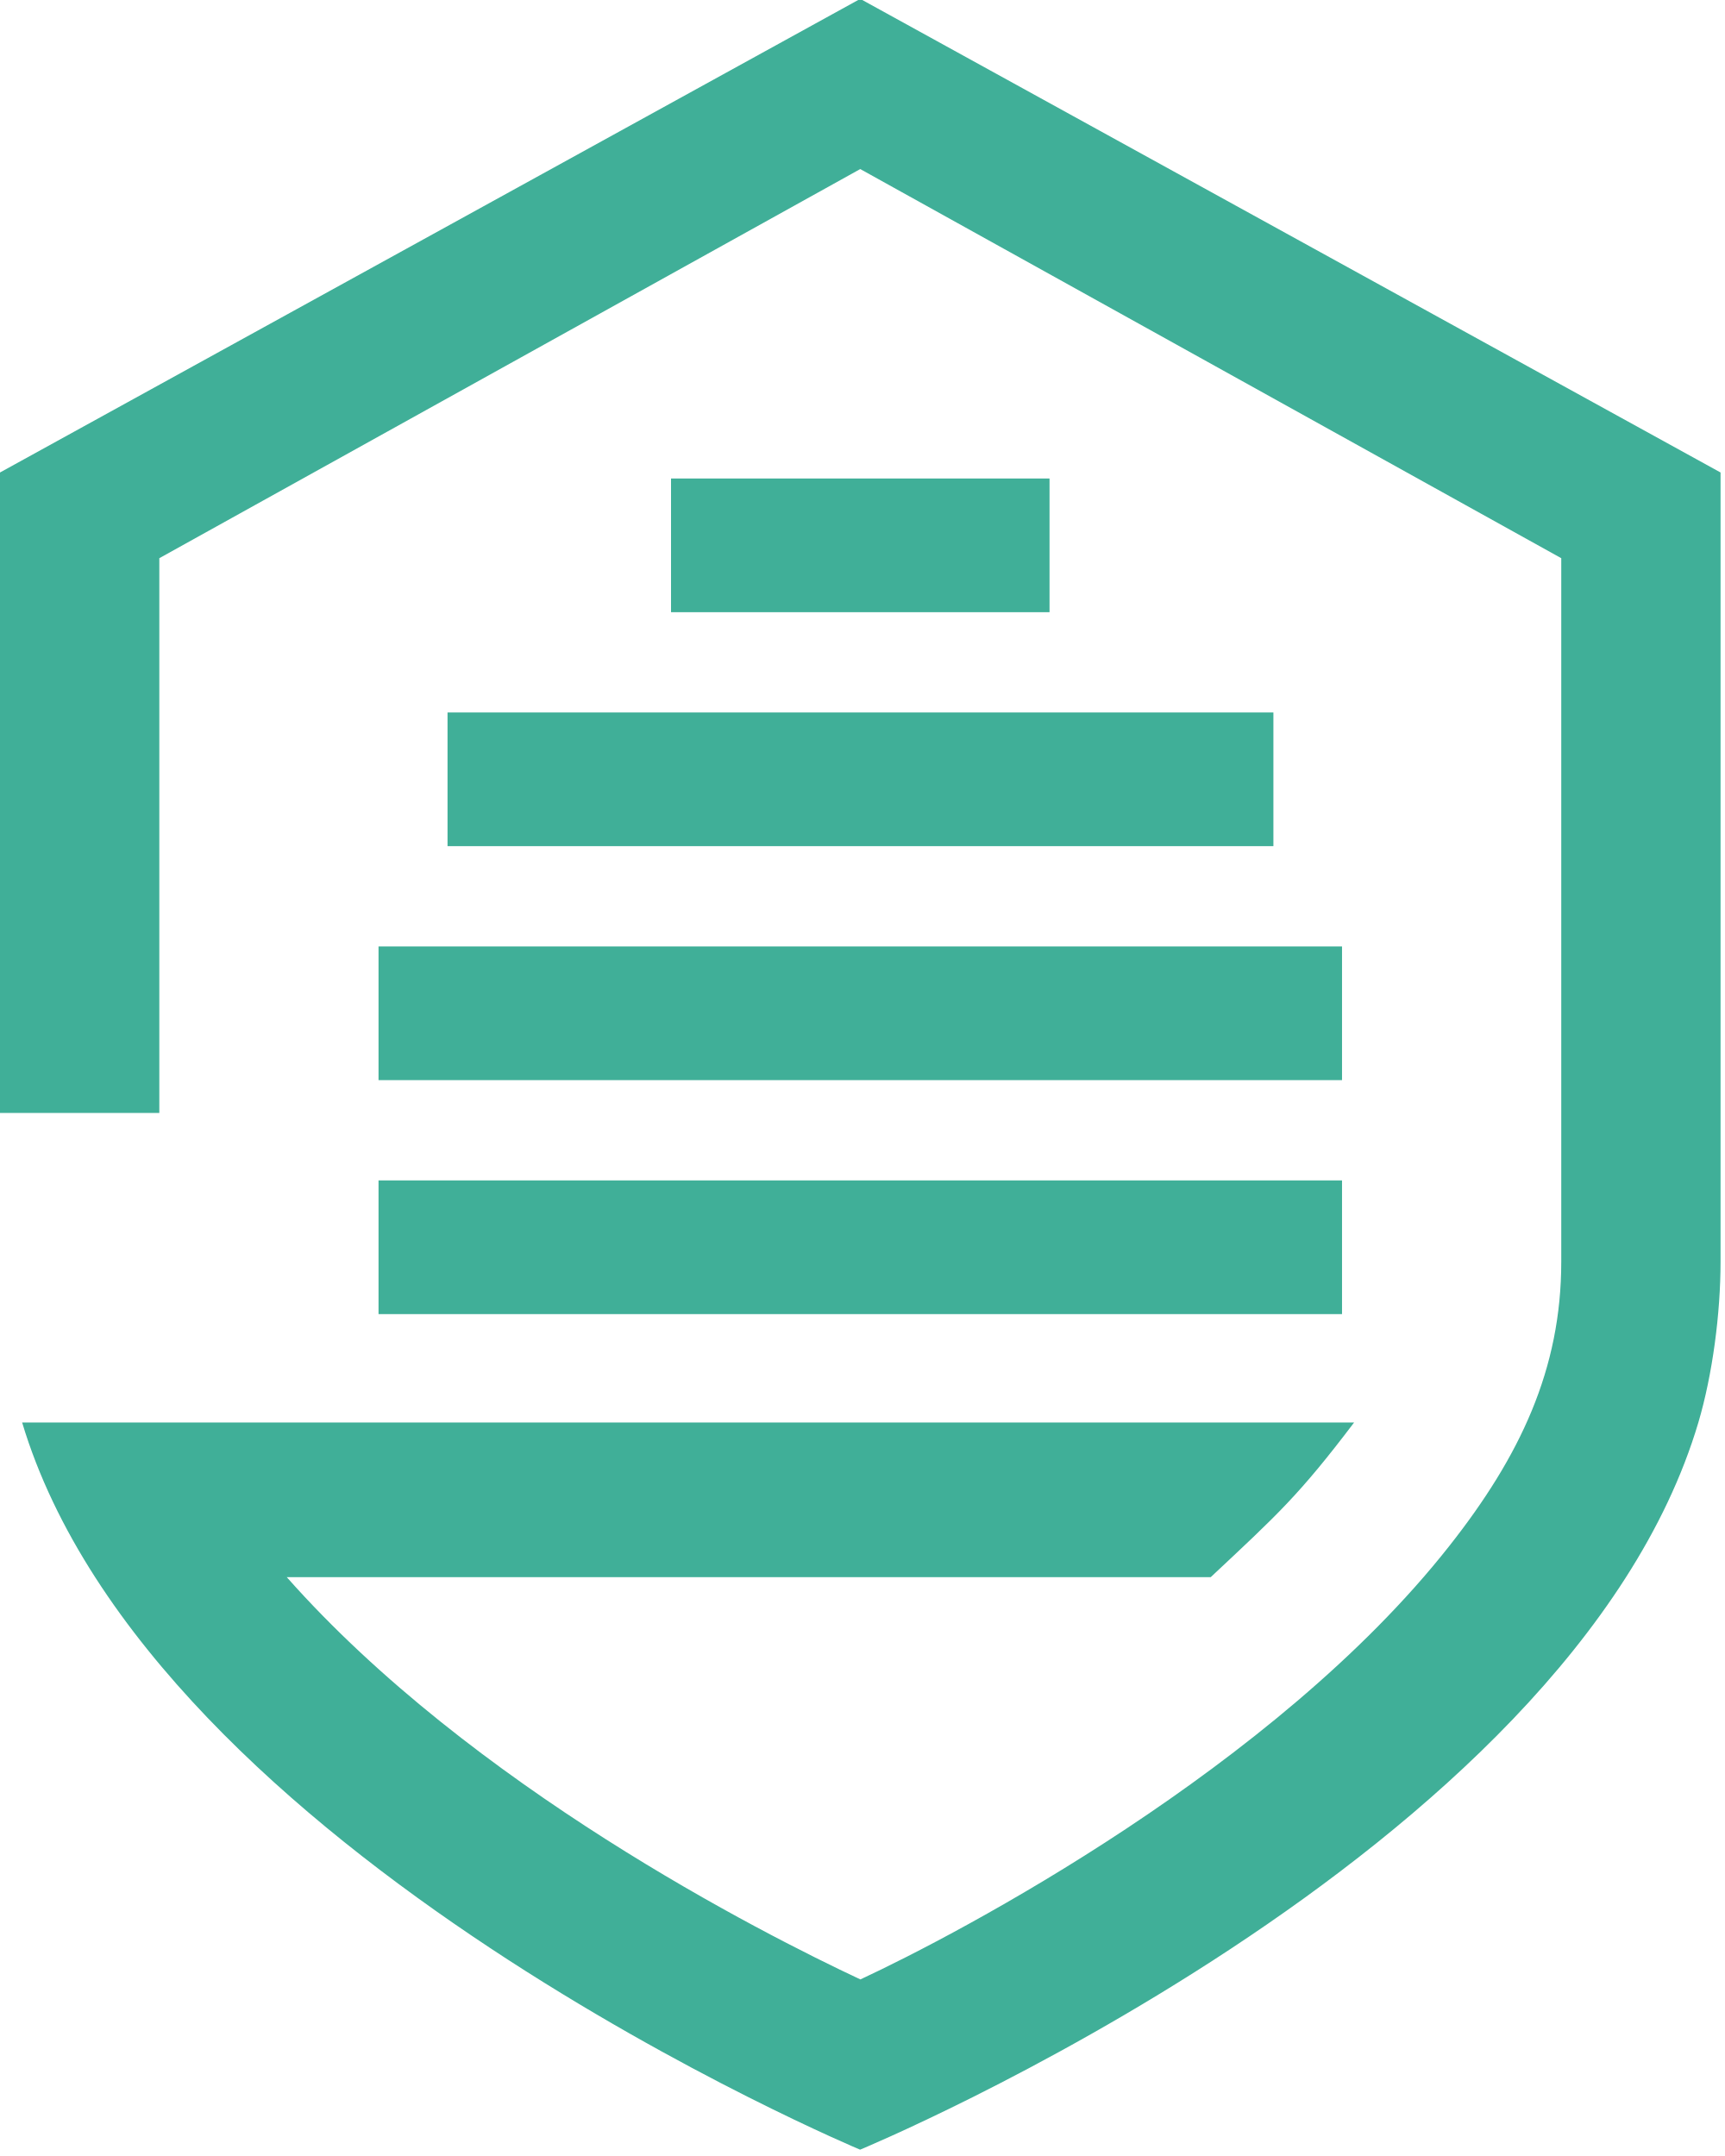
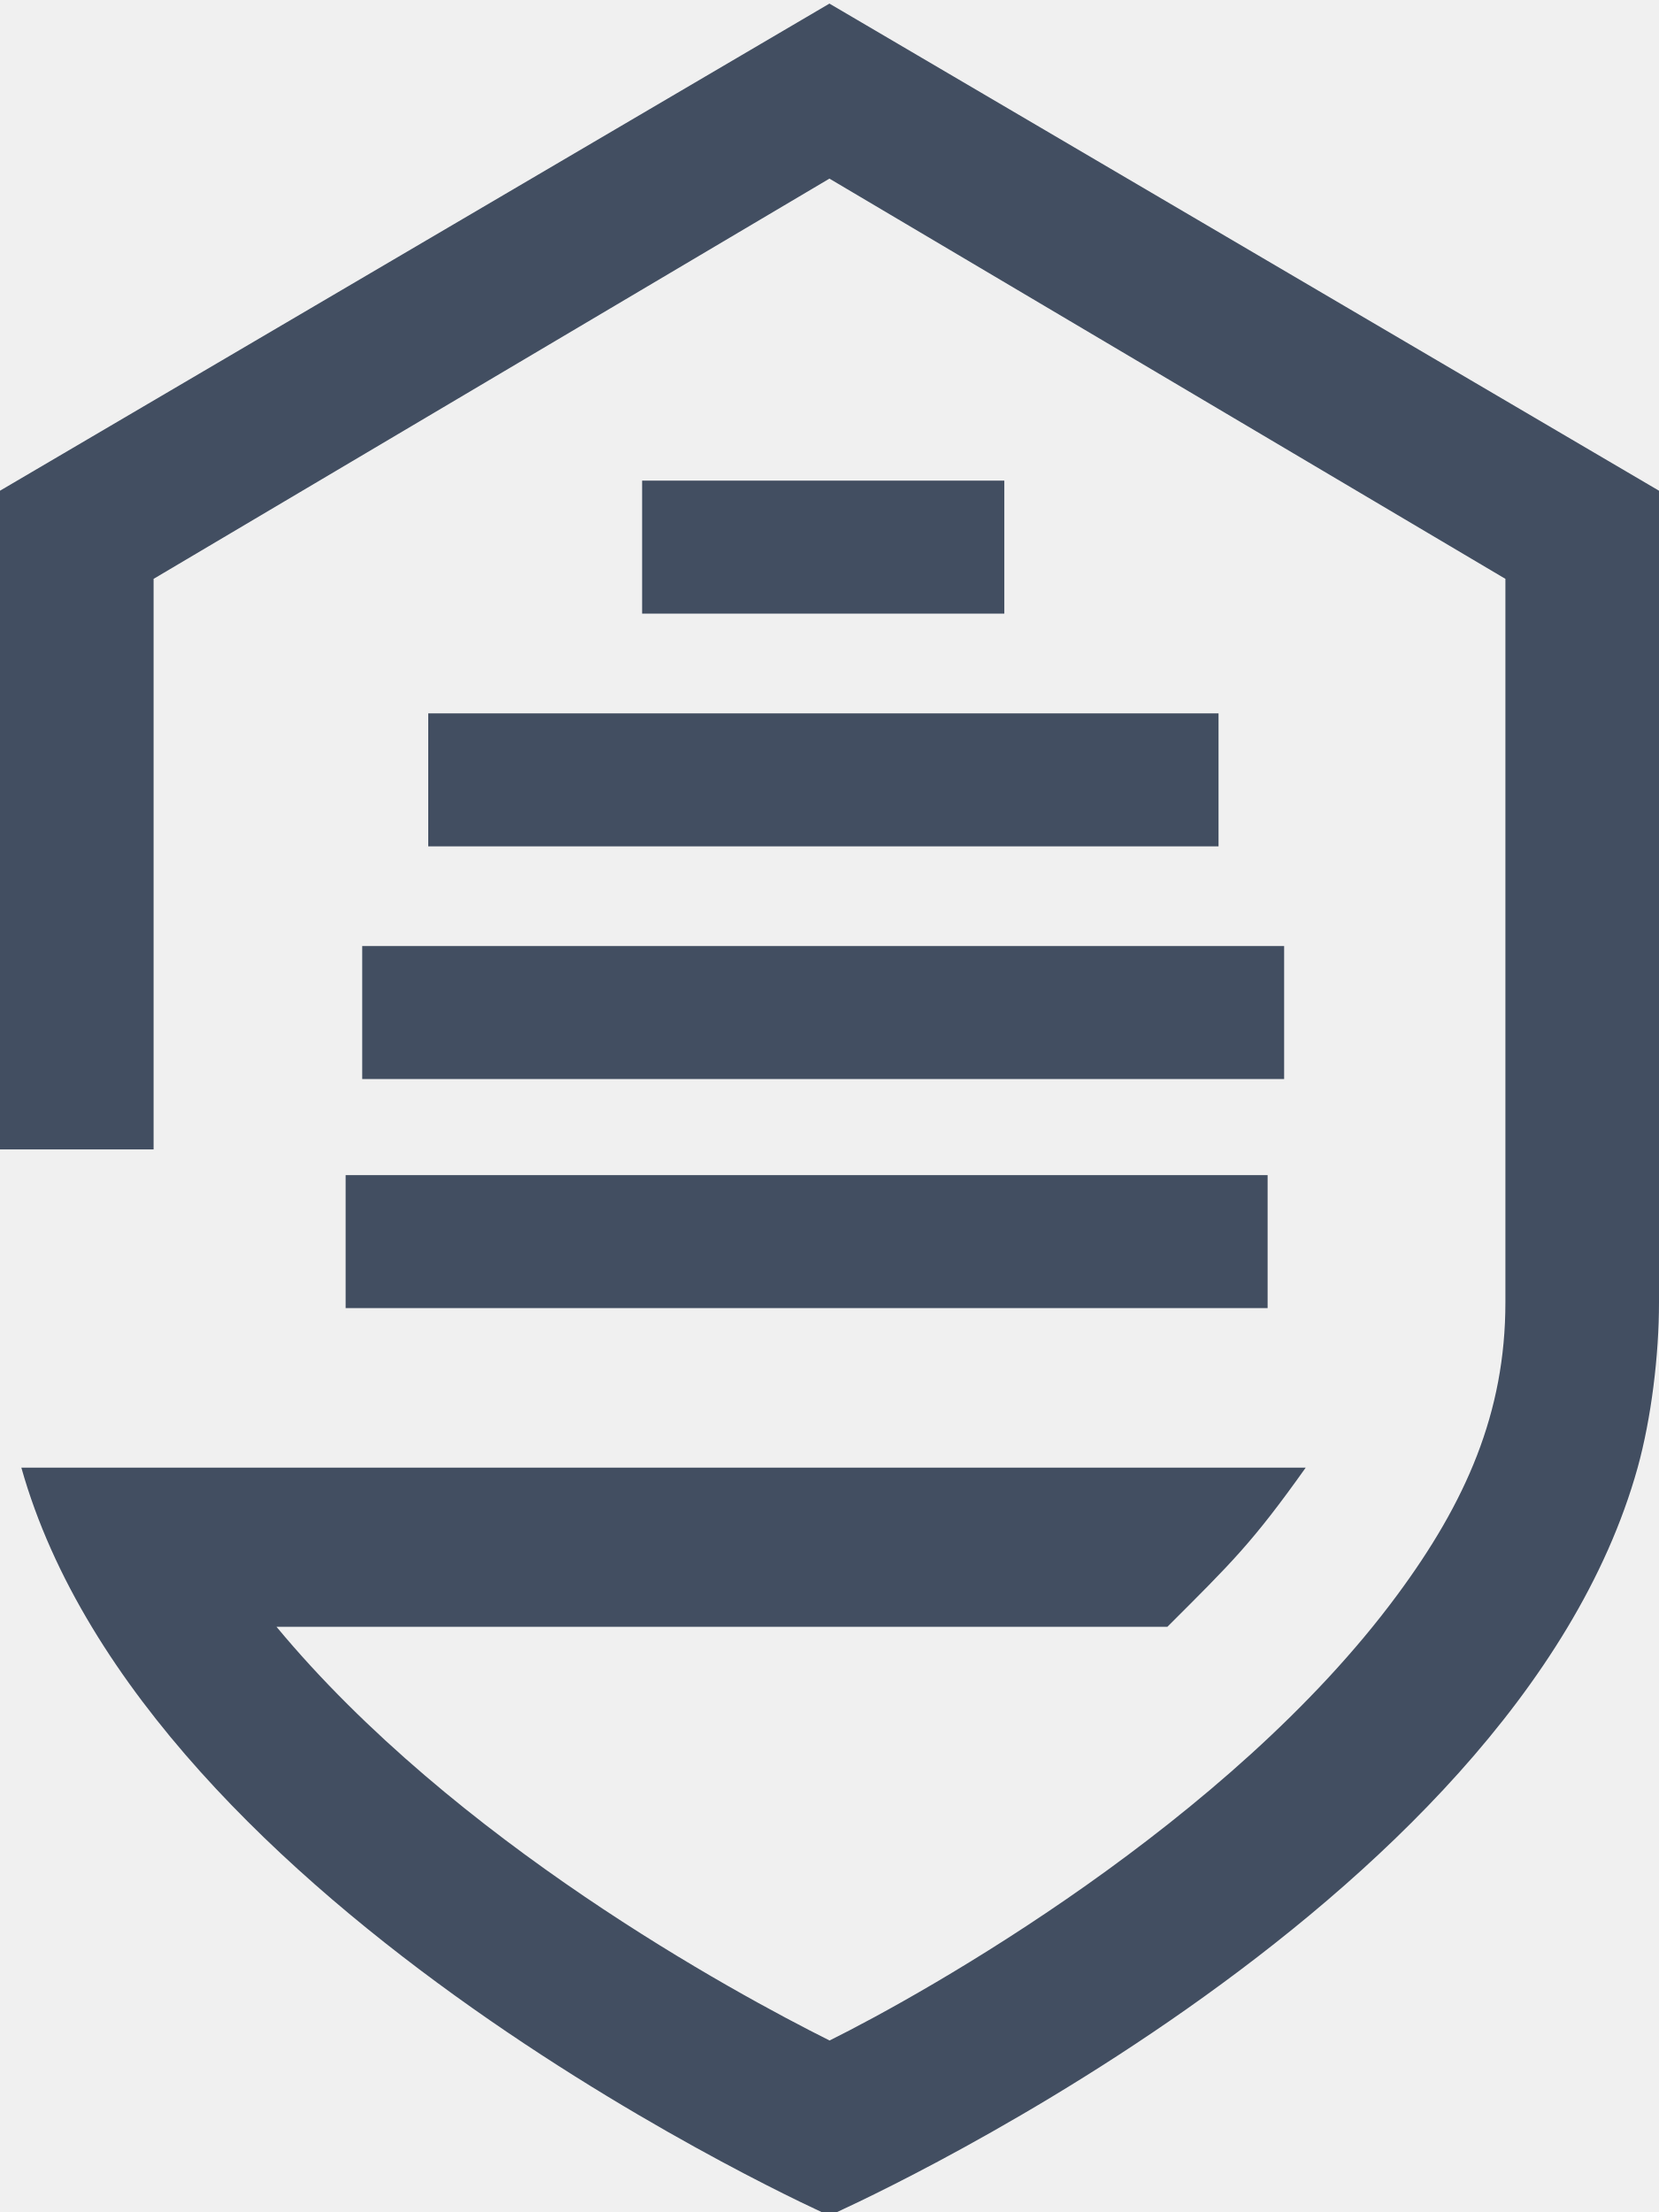
- <svg xmlns="http://www.w3.org/2000/svg" width="64px" height="80px" viewBox="0 0 64 80" version="1.1">
+ <svg xmlns="http://www.w3.org/2000/svg" width="24px" height="32px" viewBox="0 0 24 32" version="1.1">
  <defs />
-   <g id="Notifications" stroke="none" stroke-width="1" fill="none" fill-rule="evenodd">
-     <g id="Notifier" transform="translate(-143, -198)">
-       <g id="Content-background" fill="#FFFFFF">
-         <rect id="Window-Background" x="0" y="0" width="350" height="700" rx="10" />
-       </g>
-       <g id="Signin" transform="translate(64, 198)" fill="#40AF98">
-         <g id="wercker_logo_shield_white" transform="translate(79, 0)">
-           <path d="M31.916,-0.042 L0,17.532 L0,41.298 L5.911,41.298 L5.911,20.712 L31.916,6.273 L57.925,20.712 L57.925,46.818 C57.925,50.805 56.399,54.034 53.764,57.374 C47.297,65.585 35.598,71.738 31.921,73.448 C28.253,71.728 17.501,66.273 10.64,58.522 L44.919,58.522 C47.402,56.194 48.181,55.499 50.24,52.782 L0.821,52.782 C5.627,68.778 31.911,79.765 31.911,79.765 C31.911,79.765 58.23,68.875 63.012,52.782 C63.538,51.001 63.835,48.736 63.835,46.818 L63.835,17.532 L31.916,-0.042" id="Fill-1" />
-           <path d="M16.604,26.437 L47.245,26.437 L47.245,31.397 L16.604,31.397 L16.604,26.437 Z" id="Fill-4" />
-           <path d="M14.044,35.118 L49.791,35.118 L49.791,40.079 L14.044,40.079 L14.044,35.118 Z" id="Fill-5" />
-           <path d="M14.044,43.8 L49.791,43.8 L49.791,48.761 L14.044,48.761 L14.044,43.8 Z" id="Fill-6" />
-           <path d="M24.896,17.755 L38.939,17.755 L38.939,22.716 L24.896,22.716 L24.896,17.755 Z" id="Fill-7" />
-         </g>
+   <g id="Page-1" stroke="none" stroke-width="1" fill="none" fill-rule="evenodd">
+     <g id="Devcenter-docs" class="logo-base" transform="translate(-285, -161)" fill="#424E61">
+       <g id="wercker_logo_white-2" transform="translate(285, 161)">
+         <path d="M0,7.099 L0,16.628 L2.222,16.628 L2.222,8.374 L11.999,2.584 L21.778,8.374 L21.778,18.841 C21.778,20.44 21.204,21.734 20.213,23.074 C17.782,26.366 13.384,28.833 12.001,29.519 C10.622,28.829 6.58,26.642 4,23.534 L16.888,23.534 C17.822,22.601 18.114,22.322 18.889,21.232 L0.309,21.232 C2.115,27.646 11.997,32.052 11.997,32.052 C11.997,32.052 21.893,27.685 23.691,21.232 C23.888,20.519 24,19.61 24,18.841 L24,7.099 L11.999,0.052 L0,7.099 Z" id="Fill-8" />
+         <path d="M6.195,10.32 L17.628,10.32 L17.628,12.244 L6.195,12.244 L6.195,10.32 Z" id="Fill-9" />
+         <path d="M5.24,13.686 L18.577,13.686 L18.577,15.61 L5.24,15.61 L5.24,13.686 Z" id="Fill-10" />
+         <path d="M5,17 L18.338,17 L18.338,18.924 L5,18.924 L5,17 Z" id="Fill-11" />
+         <path d="M9.289,6.953 L14.529,6.953 L14.529,8.877 L9.289,8.877 L9.289,6.953 Z" id="Fill-12" />
      </g>
    </g>
  </g>
</svg>
